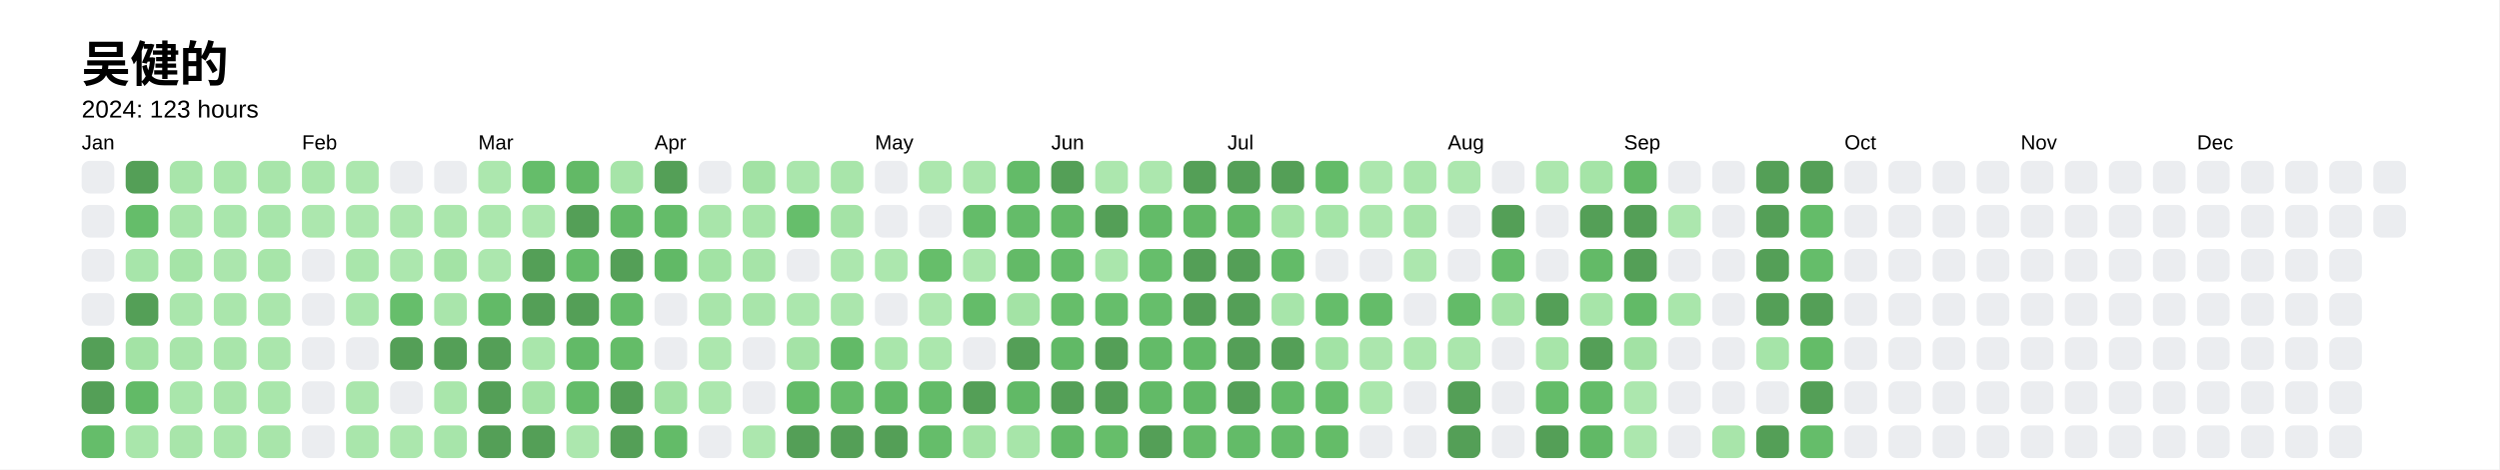
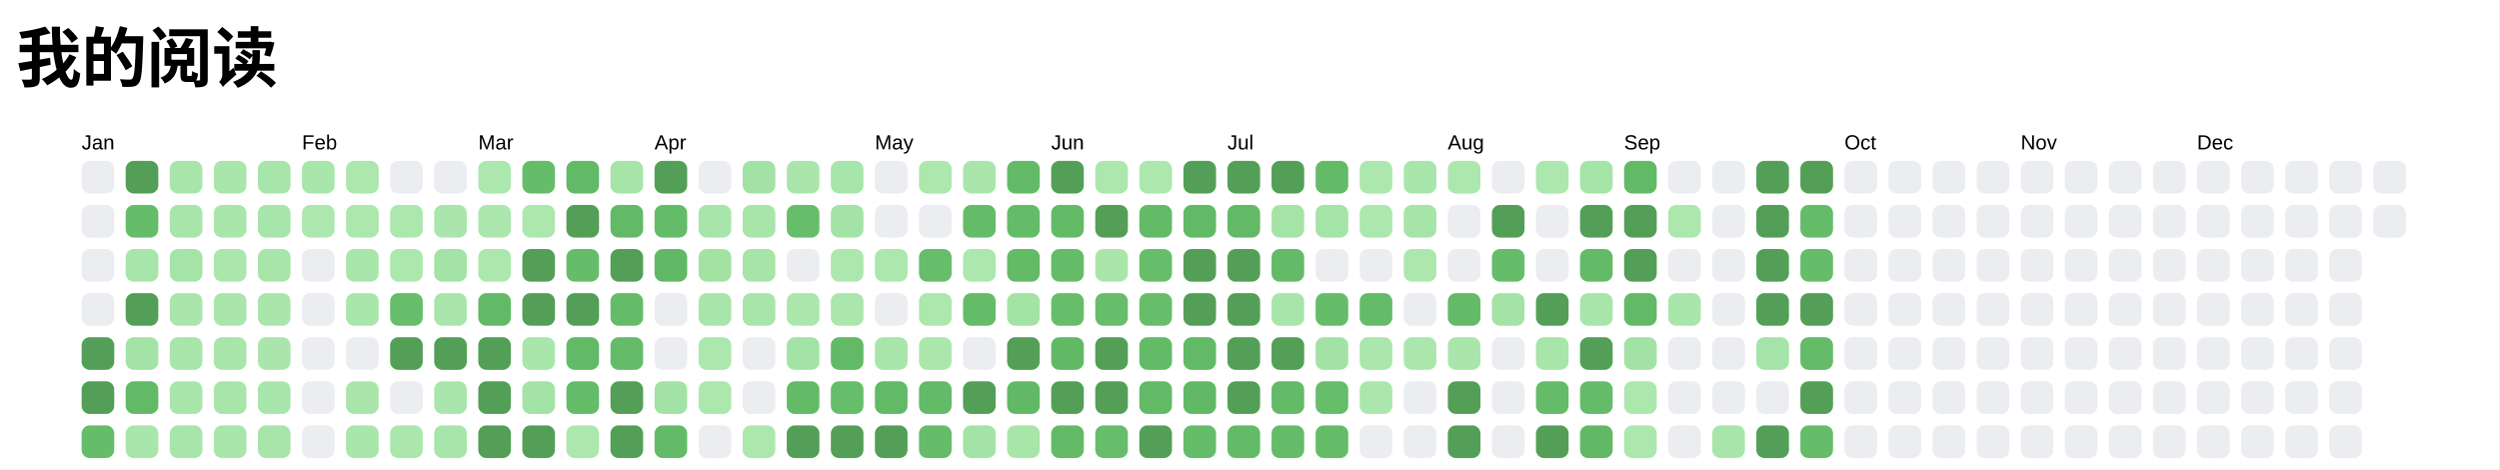
<svg xmlns="http://www.w3.org/2000/svg" baseProfile="full" height="57.5mm" version="1.1" viewBox="0,0,306.2,57.5" width="306.2mm">
  <defs />
  <rect fill="#FFFFFF" height="57.5" width="306.2" x="0" y="0" />
-   <text fill="#000000" style="font-size:6px; font-family:Arial; font-weight:bold;" x="10" y="10">吴健的</text>
-   <text fill="#000000" style="font-size:3px; font-family:Arial;" x="10" y="14.4">2024: 123 hours</text>
+   <text fill="#000000" style="font-size:8px; font-family:Arial; font-weight:bold;" x="2" y="10">我的阅读</text>
  <text fill="#000000" style="font-size:2.5px; font-family:Arial" x="10" y="18.3">Jan</text>
  <rect fill="#EBEDF0" height="4" rx="1" ry="1" width="4" x="10" y="19.7" />
  <rect fill="#EBEDF0" height="4" rx="1" ry="1" width="4" x="10" y="25.1" />
  <rect fill="#EBEDF0" height="4" rx="1" ry="1" width="4" x="10" y="30.5" />
  <rect fill="#EBEDF0" height="4" rx="1" ry="1" width="4" x="10" y="35.9" />
  <rect fill="#549F57" height="4" rx="1" ry="1" width="4" x="10" y="41.3" />
  <rect fill="#549F57" height="4" rx="1" ry="1" width="4" x="10" y="46.7" />
  <rect fill="#65bd6a" height="4" rx="1" ry="1" width="4" x="10" y="52.1" />
  <rect fill="#549F57" height="4" rx="1" ry="1" width="4" x="15.4" y="19.7" />
  <rect fill="#65bd6a" height="4" rx="1" ry="1" width="4" x="15.4" y="25.1" />
  <rect fill="#a7e5aa" height="4" rx="1" ry="1" width="4" x="15.4" y="30.5" />
  <rect fill="#549F57" height="4" rx="1" ry="1" width="4" x="15.4" y="35.9" />
  <rect fill="#a3e3a5" height="4" rx="1" ry="1" width="4" x="15.4" y="41.3" />
  <rect fill="#62ba67" height="4" rx="1" ry="1" width="4" x="15.4" y="46.7" />
  <rect fill="#a9e6ab" height="4" rx="1" ry="1" width="4" x="15.4" y="52.1" />
  <rect fill="#a8e5aa" height="4" rx="1" ry="1" width="4" x="20.8" y="19.7" />
  <rect fill="#a8e5aa" height="4" rx="1" ry="1" width="4" x="20.8" y="25.1" />
  <rect fill="#a5e4a7" height="4" rx="1" ry="1" width="4" x="20.8" y="30.5" />
  <rect fill="#aae6ac" height="4" rx="1" ry="1" width="4" x="20.8" y="35.9" />
  <rect fill="#a8e5aa" height="4" rx="1" ry="1" width="4" x="20.8" y="41.3" />
  <rect fill="#a9e6ab" height="4" rx="1" ry="1" width="4" x="20.8" y="46.7" />
  <rect fill="#a8e5aa" height="4" rx="1" ry="1" width="4" x="20.8" y="52.1" />
  <rect fill="#a9e6ab" height="4" rx="1" ry="1" width="4" x="26.2" y="19.7" />
  <rect fill="#a9e6ac" height="4" rx="1" ry="1" width="4" x="26.2" y="25.1" />
  <rect fill="#abe6ad" height="4" rx="1" ry="1" width="4" x="26.2" y="30.5" />
  <rect fill="#aae6ac" height="4" rx="1" ry="1" width="4" x="26.2" y="35.9" />
  <rect fill="#a8e5aa" height="4" rx="1" ry="1" width="4" x="26.2" y="41.3" />
  <rect fill="#a8e5aa" height="4" rx="1" ry="1" width="4" x="26.2" y="46.7" />
  <rect fill="#a9e6ab" height="4" rx="1" ry="1" width="4" x="26.2" y="52.1" />
  <rect fill="#a8e5aa" height="4" rx="1" ry="1" width="4" x="31.6" y="19.7" />
  <rect fill="#a7e5aa" height="4" rx="1" ry="1" width="4" x="31.6" y="25.1" />
  <rect fill="#a7e5a9" height="4" rx="1" ry="1" width="4" x="31.6" y="30.5" />
  <rect fill="#aae6ac" height="4" rx="1" ry="1" width="4" x="31.6" y="35.9" />
  <rect fill="#aae6ac" height="4" rx="1" ry="1" width="4" x="31.6" y="41.3" />
  <rect fill="#a9e6ab" height="4" rx="1" ry="1" width="4" x="31.6" y="46.7" />
  <rect fill="#a8e5aa" height="4" rx="1" ry="1" width="4" x="31.6" y="52.1" />
  <text fill="#000000" style="font-size:2.5px; font-family:Arial" x="37.0" y="18.3">Feb</text>
  <rect fill="#a9e6ab" height="4" rx="1" ry="1" width="4" x="37.0" y="19.7" />
  <rect fill="#ace7ae" height="4" rx="1" ry="1" width="4" x="37.0" y="25.1" />
  <rect fill="#EBEDF0" height="4" rx="1" ry="1" width="4" x="37.0" y="30.5" />
  <rect fill="#EBEDF0" height="4" rx="1" ry="1" width="4" x="37.0" y="35.9" />
  <rect fill="#EBEDF0" height="4" rx="1" ry="1" width="4" x="37.0" y="41.3" />
  <rect fill="#EBEDF0" height="4" rx="1" ry="1" width="4" x="37.0" y="46.7" />
  <rect fill="#EBEDF0" height="4" rx="1" ry="1" width="4" x="37.0" y="52.1" />
  <rect fill="#ace7ae" height="4" rx="1" ry="1" width="4" x="42.4" y="19.7" />
  <rect fill="#ace7ae" height="4" rx="1" ry="1" width="4" x="42.4" y="25.1" />
  <rect fill="#a9e6ab" height="4" rx="1" ry="1" width="4" x="42.4" y="30.5" />
  <rect fill="#a9e6ac" height="4" rx="1" ry="1" width="4" x="42.4" y="35.9" />
  <rect fill="#EBEDF0" height="4" rx="1" ry="1" width="4" x="42.4" y="41.3" />
  <rect fill="#aae6ac" height="4" rx="1" ry="1" width="4" x="42.4" y="46.7" />
  <rect fill="#a9e6ab" height="4" rx="1" ry="1" width="4" x="42.4" y="52.1" />
  <rect fill="#EBEDF0" height="4" rx="1" ry="1" width="4" x="47.8" y="19.7" />
  <rect fill="#ace7ae" height="4" rx="1" ry="1" width="4" x="47.8" y="25.1" />
  <rect fill="#ace7ae" height="4" rx="1" ry="1" width="4" x="47.8" y="30.5" />
  <rect fill="#66be6b" height="4" rx="1" ry="1" width="4" x="47.8" y="35.9" />
  <rect fill="#549F57" height="4" rx="1" ry="1" width="4" x="47.8" y="41.3" />
  <rect fill="#EBEDF0" height="4" rx="1" ry="1" width="4" x="47.8" y="46.7" />
  <rect fill="#abe7ad" height="4" rx="1" ry="1" width="4" x="47.8" y="52.1" />
  <rect fill="#EBEDF0" height="4" rx="1" ry="1" width="4" x="53.2" y="19.7" />
  <rect fill="#aae6ac" height="4" rx="1" ry="1" width="4" x="53.2" y="25.1" />
  <rect fill="#a3e3a5" height="4" rx="1" ry="1" width="4" x="53.2" y="30.5" />
  <rect fill="#a9e5ab" height="4" rx="1" ry="1" width="4" x="53.2" y="35.9" />
  <rect fill="#549F57" height="4" rx="1" ry="1" width="4" x="53.2" y="41.3" />
  <rect fill="#a9e6ab" height="4" rx="1" ry="1" width="4" x="53.2" y="46.7" />
  <rect fill="#a7e5aa" height="4" rx="1" ry="1" width="4" x="53.2" y="52.1" />
  <text fill="#000000" style="font-size:2.5px; font-family:Arial" x="58.6" y="18.3">Mar</text>
  <rect fill="#ace7ae" height="4" rx="1" ry="1" width="4" x="58.6" y="19.7" />
  <rect fill="#abe7ad" height="4" rx="1" ry="1" width="4" x="58.6" y="25.1" />
  <rect fill="#ace7ae" height="4" rx="1" ry="1" width="4" x="58.6" y="30.5" />
  <rect fill="#62ba67" height="4" rx="1" ry="1" width="4" x="58.6" y="35.9" />
  <rect fill="#549F57" height="4" rx="1" ry="1" width="4" x="58.6" y="41.3" />
  <rect fill="#549F57" height="4" rx="1" ry="1" width="4" x="58.6" y="46.7" />
  <rect fill="#549F57" height="4" rx="1" ry="1" width="4" x="58.6" y="52.1" />
  <rect fill="#65bd6a" height="4" rx="1" ry="1" width="4" x="64" y="19.7" />
  <rect fill="#ace7ae" height="4" rx="1" ry="1" width="4" x="64" y="25.1" />
  <rect fill="#549F57" height="4" rx="1" ry="1" width="4" x="64" y="30.5" />
  <rect fill="#549F57" height="4" rx="1" ry="1" width="4" x="64" y="35.9" />
  <rect fill="#a9e6ab" height="4" rx="1" ry="1" width="4" x="64" y="41.3" />
  <rect fill="#a3e3a5" height="4" rx="1" ry="1" width="4" x="64" y="46.7" />
  <rect fill="#549F57" height="4" rx="1" ry="1" width="4" x="64" y="52.1" />
  <rect fill="#62b966" height="4" rx="1" ry="1" width="4" x="69.4" y="19.7" />
  <rect fill="#549F57" height="4" rx="1" ry="1" width="4" x="69.4" y="25.1" />
  <rect fill="#65bd6a" height="4" rx="1" ry="1" width="4" x="69.4" y="30.5" />
  <rect fill="#549F57" height="4" rx="1" ry="1" width="4" x="69.4" y="35.9" />
  <rect fill="#62ba67" height="4" rx="1" ry="1" width="4" x="69.4" y="41.3" />
  <rect fill="#64bc69" height="4" rx="1" ry="1" width="4" x="69.4" y="46.7" />
  <rect fill="#ace7ae" height="4" rx="1" ry="1" width="4" x="69.4" y="52.1" />
  <rect fill="#a6e4a8" height="4" rx="1" ry="1" width="4" x="74.8" y="19.7" />
  <rect fill="#62ba67" height="4" rx="1" ry="1" width="4" x="74.8" y="25.1" />
  <rect fill="#549F57" height="4" rx="1" ry="1" width="4" x="74.8" y="30.5" />
  <rect fill="#64bc69" height="4" rx="1" ry="1" width="4" x="74.8" y="35.9" />
  <rect fill="#64bc68" height="4" rx="1" ry="1" width="4" x="74.8" y="41.3" />
  <rect fill="#549F57" height="4" rx="1" ry="1" width="4" x="74.8" y="46.7" />
  <rect fill="#549F57" height="4" rx="1" ry="1" width="4" x="74.8" y="52.1" />
  <text fill="#000000" style="font-size:2.5px; font-family:Arial" x="80.2" y="18.3">Apr</text>
  <rect fill="#549F57" height="4" rx="1" ry="1" width="4" x="80.2" y="19.7" />
  <rect fill="#64bc69" height="4" rx="1" ry="1" width="4" x="80.2" y="25.1" />
  <rect fill="#61b966" height="4" rx="1" ry="1" width="4" x="80.2" y="30.5" />
  <rect fill="#EBEDF0" height="4" rx="1" ry="1" width="4" x="80.2" y="35.9" />
  <rect fill="#EBEDF0" height="4" rx="1" ry="1" width="4" x="80.2" y="41.3" />
  <rect fill="#a2e2a4" height="4" rx="1" ry="1" width="4" x="80.2" y="46.7" />
  <rect fill="#63bb68" height="4" rx="1" ry="1" width="4" x="80.2" y="52.1" />
  <rect fill="#EBEDF0" height="4" rx="1" ry="1" width="4" x="85.6" y="19.7" />
  <rect fill="#a8e5aa" height="4" rx="1" ry="1" width="4" x="85.6" y="25.1" />
  <rect fill="#a2e3a4" height="4" rx="1" ry="1" width="4" x="85.6" y="30.5" />
  <rect fill="#a8e5aa" height="4" rx="1" ry="1" width="4" x="85.6" y="35.9" />
  <rect fill="#ace7ae" height="4" rx="1" ry="1" width="4" x="85.6" y="41.3" />
  <rect fill="#ace7ae" height="4" rx="1" ry="1" width="4" x="85.6" y="46.7" />
  <rect fill="#EBEDF0" height="4" rx="1" ry="1" width="4" x="85.6" y="52.1" />
  <rect fill="#a2e2a4" height="4" rx="1" ry="1" width="4" x="91" y="19.7" />
  <rect fill="#a7e5a9" height="4" rx="1" ry="1" width="4" x="91" y="25.1" />
  <rect fill="#a6e4a8" height="4" rx="1" ry="1" width="4" x="91" y="30.5" />
  <rect fill="#a8e5aa" height="4" rx="1" ry="1" width="4" x="91" y="35.9" />
  <rect fill="#EBEDF0" height="4" rx="1" ry="1" width="4" x="91" y="41.3" />
  <rect fill="#EBEDF0" height="4" rx="1" ry="1" width="4" x="91" y="46.7" />
  <rect fill="#ace7ae" height="4" rx="1" ry="1" width="4" x="91" y="52.1" />
  <rect fill="#aae6ac" height="4" rx="1" ry="1" width="4" x="96.4" y="19.7" />
  <rect fill="#66be6b" height="4" rx="1" ry="1" width="4" x="96.4" y="25.1" />
  <rect fill="#EBEDF0" height="4" rx="1" ry="1" width="4" x="96.4" y="30.5" />
  <rect fill="#abe7ad" height="4" rx="1" ry="1" width="4" x="96.4" y="35.9" />
  <rect fill="#a4e3a6" height="4" rx="1" ry="1" width="4" x="96.4" y="41.3" />
  <rect fill="#63bb67" height="4" rx="1" ry="1" width="4" x="96.4" y="46.7" />
  <rect fill="#549F57" height="4" rx="1" ry="1" width="4" x="96.4" y="52.1" />
  <rect fill="#a8e5aa" height="4" rx="1" ry="1" width="4" x="101.8" y="19.7" />
  <rect fill="#a4e3a6" height="4" rx="1" ry="1" width="4" x="101.8" y="25.1" />
  <rect fill="#ace7ae" height="4" rx="1" ry="1" width="4" x="101.8" y="30.5" />
  <rect fill="#abe6ad" height="4" rx="1" ry="1" width="4" x="101.8" y="35.9" />
  <rect fill="#62ba67" height="4" rx="1" ry="1" width="4" x="101.8" y="41.3" />
  <rect fill="#66bd6a" height="4" rx="1" ry="1" width="4" x="101.8" y="46.7" />
  <rect fill="#549F57" height="4" rx="1" ry="1" width="4" x="101.8" y="52.1" />
  <text fill="#000000" style="font-size:2.5px; font-family:Arial" x="107.2" y="18.3">May</text>
  <rect fill="#EBEDF0" height="4" rx="1" ry="1" width="4" x="107.2" y="19.7" />
  <rect fill="#EBEDF0" height="4" rx="1" ry="1" width="4" x="107.2" y="25.1" />
  <rect fill="#ace7ae" height="4" rx="1" ry="1" width="4" x="107.2" y="30.5" />
  <rect fill="#EBEDF0" height="4" rx="1" ry="1" width="4" x="107.2" y="35.9" />
  <rect fill="#a9e6ab" height="4" rx="1" ry="1" width="4" x="107.2" y="41.3" />
  <rect fill="#62ba67" height="4" rx="1" ry="1" width="4" x="107.2" y="46.7" />
  <rect fill="#549F57" height="4" rx="1" ry="1" width="4" x="107.2" y="52.1" />
  <rect fill="#ace7ae" height="4" rx="1" ry="1" width="4" x="112.6" y="19.7" />
  <rect fill="#EBEDF0" height="4" rx="1" ry="1" width="4" x="112.6" y="25.1" />
  <rect fill="#66be6a" height="4" rx="1" ry="1" width="4" x="112.6" y="30.5" />
  <rect fill="#ace7ae" height="4" rx="1" ry="1" width="4" x="112.6" y="35.9" />
  <rect fill="#abe7ad" height="4" rx="1" ry="1" width="4" x="112.6" y="41.3" />
  <rect fill="#63bb68" height="4" rx="1" ry="1" width="4" x="112.6" y="46.7" />
  <rect fill="#65bd6a" height="4" rx="1" ry="1" width="4" x="112.6" y="52.1" />
  <rect fill="#aae6ac" height="4" rx="1" ry="1" width="4" x="118" y="19.7" />
  <rect fill="#64bc69" height="4" rx="1" ry="1" width="4" x="118" y="25.1" />
  <rect fill="#ace7ae" height="4" rx="1" ry="1" width="4" x="118" y="30.5" />
  <rect fill="#64bc69" height="4" rx="1" ry="1" width="4" x="118" y="35.9" />
  <rect fill="#EBEDF0" height="4" rx="1" ry="1" width="4" x="118" y="41.3" />
  <rect fill="#549F57" height="4" rx="1" ry="1" width="4" x="118" y="46.7" />
  <rect fill="#a3e3a5" height="4" rx="1" ry="1" width="4" x="118" y="52.1" />
  <rect fill="#63bb68" height="4" rx="1" ry="1" width="4" x="123.4" y="19.7" />
  <rect fill="#64bc69" height="4" rx="1" ry="1" width="4" x="123.4" y="25.1" />
  <rect fill="#63ba67" height="4" rx="1" ry="1" width="4" x="123.4" y="30.5" />
  <rect fill="#a3e3a5" height="4" rx="1" ry="1" width="4" x="123.4" y="35.9" />
  <rect fill="#549F57" height="4" rx="1" ry="1" width="4" x="123.4" y="41.3" />
  <rect fill="#61b966" height="4" rx="1" ry="1" width="4" x="123.4" y="46.7" />
  <rect fill="#a7e5a9" height="4" rx="1" ry="1" width="4" x="123.4" y="52.1" />
  <text fill="#000000" style="font-size:2.5px; font-family:Arial" x="128.8" y="18.3">Jun</text>
  <rect fill="#549F57" height="4" rx="1" ry="1" width="4" x="128.8" y="19.7" />
  <rect fill="#63ba67" height="4" rx="1" ry="1" width="4" x="128.8" y="25.1" />
  <rect fill="#64bc69" height="4" rx="1" ry="1" width="4" x="128.8" y="30.5" />
  <rect fill="#66be6a" height="4" rx="1" ry="1" width="4" x="128.8" y="35.9" />
  <rect fill="#61b966" height="4" rx="1" ry="1" width="4" x="128.8" y="41.3" />
  <rect fill="#549F57" height="4" rx="1" ry="1" width="4" x="128.8" y="46.7" />
  <rect fill="#62ba67" height="4" rx="1" ry="1" width="4" x="128.8" y="52.1" />
  <rect fill="#ace7ae" height="4" rx="1" ry="1" width="4" x="134.2" y="19.7" />
  <rect fill="#549F57" height="4" rx="1" ry="1" width="4" x="134.2" y="25.1" />
  <rect fill="#aae6ac" height="4" rx="1" ry="1" width="4" x="134.2" y="30.5" />
  <rect fill="#66be6b" height="4" rx="1" ry="1" width="4" x="134.2" y="35.9" />
  <rect fill="#549F57" height="4" rx="1" ry="1" width="4" x="134.2" y="41.3" />
  <rect fill="#549F57" height="4" rx="1" ry="1" width="4" x="134.2" y="46.7" />
  <rect fill="#66be6a" height="4" rx="1" ry="1" width="4" x="134.2" y="52.1" />
  <rect fill="#ace7ae" height="4" rx="1" ry="1" width="4" x="139.6" y="19.7" />
  <rect fill="#63bb68" height="4" rx="1" ry="1" width="4" x="139.6" y="25.1" />
  <rect fill="#66be6b" height="4" rx="1" ry="1" width="4" x="139.6" y="30.5" />
  <rect fill="#66be6b" height="4" rx="1" ry="1" width="4" x="139.6" y="35.9" />
  <rect fill="#63bb68" height="4" rx="1" ry="1" width="4" x="139.6" y="41.3" />
  <rect fill="#62ba67" height="4" rx="1" ry="1" width="4" x="139.6" y="46.7" />
  <rect fill="#549F57" height="4" rx="1" ry="1" width="4" x="139.6" y="52.1" />
  <rect fill="#549F57" height="4" rx="1" ry="1" width="4" x="145" y="19.7" />
  <rect fill="#62b966" height="4" rx="1" ry="1" width="4" x="145" y="25.1" />
  <rect fill="#549F57" height="4" rx="1" ry="1" width="4" x="145" y="30.5" />
  <rect fill="#549F57" height="4" rx="1" ry="1" width="4" x="145" y="35.9" />
  <rect fill="#62ba67" height="4" rx="1" ry="1" width="4" x="145" y="41.3" />
  <rect fill="#61b966" height="4" rx="1" ry="1" width="4" x="145" y="46.7" />
  <rect fill="#65bc69" height="4" rx="1" ry="1" width="4" x="145" y="52.1" />
  <text fill="#000000" style="font-size:2.5px; font-family:Arial" x="150.4" y="18.3">Jul</text>
  <rect fill="#549F57" height="4" rx="1" ry="1" width="4" x="150.4" y="19.7" />
  <rect fill="#62b966" height="4" rx="1" ry="1" width="4" x="150.4" y="25.1" />
  <rect fill="#549F57" height="4" rx="1" ry="1" width="4" x="150.4" y="30.5" />
  <rect fill="#549F57" height="4" rx="1" ry="1" width="4" x="150.4" y="35.9" />
  <rect fill="#549F57" height="4" rx="1" ry="1" width="4" x="150.4" y="41.3" />
  <rect fill="#549F57" height="4" rx="1" ry="1" width="4" x="150.4" y="46.7" />
  <rect fill="#63bb68" height="4" rx="1" ry="1" width="4" x="150.4" y="52.1" />
  <rect fill="#549F57" height="4" rx="1" ry="1" width="4" x="155.8" y="19.7" />
  <rect fill="#a5e4a7" height="4" rx="1" ry="1" width="4" x="155.8" y="25.1" />
  <rect fill="#63bb68" height="4" rx="1" ry="1" width="4" x="155.8" y="30.5" />
  <rect fill="#a7e5aa" height="4" rx="1" ry="1" width="4" x="155.8" y="35.9" />
  <rect fill="#549F57" height="4" rx="1" ry="1" width="4" x="155.8" y="41.3" />
  <rect fill="#63bb68" height="4" rx="1" ry="1" width="4" x="155.8" y="46.7" />
  <rect fill="#64bc69" height="4" rx="1" ry="1" width="4" x="155.8" y="52.1" />
  <rect fill="#63bb68" height="4" rx="1" ry="1" width="4" x="161.2" y="19.7" />
  <rect fill="#a4e4a7" height="4" rx="1" ry="1" width="4" x="161.2" y="25.1" />
  <rect fill="#EBEDF0" height="4" rx="1" ry="1" width="4" x="161.2" y="30.5" />
  <rect fill="#65bd6a" height="4" rx="1" ry="1" width="4" x="161.2" y="35.9" />
  <rect fill="#a2e3a5" height="4" rx="1" ry="1" width="4" x="161.2" y="41.3" />
  <rect fill="#66be6b" height="4" rx="1" ry="1" width="4" x="161.2" y="46.7" />
  <rect fill="#64bc68" height="4" rx="1" ry="1" width="4" x="161.2" y="52.1" />
  <rect fill="#ace7ae" height="4" rx="1" ry="1" width="4" x="166.6" y="19.7" />
  <rect fill="#ace7ae" height="4" rx="1" ry="1" width="4" x="166.6" y="25.1" />
  <rect fill="#EBEDF0" height="4" rx="1" ry="1" width="4" x="166.6" y="30.5" />
  <rect fill="#64bc69" height="4" rx="1" ry="1" width="4" x="166.6" y="35.9" />
  <rect fill="#abe6ad" height="4" rx="1" ry="1" width="4" x="166.6" y="41.3" />
  <rect fill="#abe7ad" height="4" rx="1" ry="1" width="4" x="166.6" y="46.7" />
  <rect fill="#EBEDF0" height="4" rx="1" ry="1" width="4" x="166.6" y="52.1" />
  <rect fill="#a9e6ab" height="4" rx="1" ry="1" width="4" x="172" y="19.7" />
  <rect fill="#a6e4a8" height="4" rx="1" ry="1" width="4" x="172" y="25.1" />
  <rect fill="#ace7ae" height="4" rx="1" ry="1" width="4" x="172" y="30.5" />
  <rect fill="#EBEDF0" height="4" rx="1" ry="1" width="4" x="172" y="35.9" />
  <rect fill="#abe7ad" height="4" rx="1" ry="1" width="4" x="172" y="41.3" />
  <rect fill="#EBEDF0" height="4" rx="1" ry="1" width="4" x="172" y="46.7" />
  <rect fill="#EBEDF0" height="4" rx="1" ry="1" width="4" x="172" y="52.1" />
  <text fill="#000000" style="font-size:2.5px; font-family:Arial" x="177.4" y="18.3">Aug</text>
  <rect fill="#ace7ae" height="4" rx="1" ry="1" width="4" x="177.4" y="19.7" />
  <rect fill="#EBEDF0" height="4" rx="1" ry="1" width="4" x="177.4" y="25.1" />
  <rect fill="#EBEDF0" height="4" rx="1" ry="1" width="4" x="177.4" y="30.5" />
  <rect fill="#63bb68" height="4" rx="1" ry="1" width="4" x="177.4" y="35.9" />
  <rect fill="#aae6ac" height="4" rx="1" ry="1" width="4" x="177.4" y="41.3" />
  <rect fill="#549F57" height="4" rx="1" ry="1" width="4" x="177.4" y="46.7" />
  <rect fill="#549F57" height="4" rx="1" ry="1" width="4" x="177.4" y="52.1" />
  <rect fill="#EBEDF0" height="4" rx="1" ry="1" width="4" x="182.8" y="19.7" />
  <rect fill="#549F57" height="4" rx="1" ry="1" width="4" x="182.8" y="25.1" />
  <rect fill="#65bd6a" height="4" rx="1" ry="1" width="4" x="182.8" y="30.5" />
  <rect fill="#a4e3a6" height="4" rx="1" ry="1" width="4" x="182.8" y="35.9" />
  <rect fill="#EBEDF0" height="4" rx="1" ry="1" width="4" x="182.8" y="41.3" />
  <rect fill="#EBEDF0" height="4" rx="1" ry="1" width="4" x="182.8" y="46.7" />
  <rect fill="#EBEDF0" height="4" rx="1" ry="1" width="4" x="182.8" y="52.1" />
  <rect fill="#ace7ae" height="4" rx="1" ry="1" width="4" x="188.2" y="19.7" />
  <rect fill="#EBEDF0" height="4" rx="1" ry="1" width="4" x="188.2" y="25.1" />
  <rect fill="#EBEDF0" height="4" rx="1" ry="1" width="4" x="188.2" y="30.5" />
  <rect fill="#549F57" height="4" rx="1" ry="1" width="4" x="188.2" y="35.9" />
  <rect fill="#a7e5a9" height="4" rx="1" ry="1" width="4" x="188.2" y="41.3" />
  <rect fill="#64bc69" height="4" rx="1" ry="1" width="4" x="188.2" y="46.7" />
  <rect fill="#549F57" height="4" rx="1" ry="1" width="4" x="188.2" y="52.1" />
  <rect fill="#a5e4a7" height="4" rx="1" ry="1" width="4" x="193.6" y="19.7" />
  <rect fill="#549F57" height="4" rx="1" ry="1" width="4" x="193.6" y="25.1" />
  <rect fill="#63ba67" height="4" rx="1" ry="1" width="4" x="193.6" y="30.5" />
  <rect fill="#a7e5a9" height="4" rx="1" ry="1" width="4" x="193.6" y="35.9" />
  <rect fill="#549F57" height="4" rx="1" ry="1" width="4" x="193.6" y="41.3" />
  <rect fill="#64bc69" height="4" rx="1" ry="1" width="4" x="193.6" y="46.7" />
  <rect fill="#61b966" height="4" rx="1" ry="1" width="4" x="193.6" y="52.1" />
  <text fill="#000000" style="font-size:2.5px; font-family:Arial" x="199" y="18.3">Sep</text>
  <rect fill="#62b966" height="4" rx="1" ry="1" width="4" x="199" y="19.7" />
  <rect fill="#549F57" height="4" rx="1" ry="1" width="4" x="199" y="25.1" />
  <rect fill="#549F57" height="4" rx="1" ry="1" width="4" x="199" y="30.5" />
  <rect fill="#62ba67" height="4" rx="1" ry="1" width="4" x="199" y="35.9" />
  <rect fill="#a2e2a4" height="4" rx="1" ry="1" width="4" x="199" y="41.3" />
  <rect fill="#ace7ae" height="4" rx="1" ry="1" width="4" x="199" y="46.7" />
  <rect fill="#ace7ae" height="4" rx="1" ry="1" width="4" x="199" y="52.1" />
  <rect fill="#EBEDF0" height="4" rx="1" ry="1" width="4" x="204.4" y="19.7" />
  <rect fill="#ace7ae" height="4" rx="1" ry="1" width="4" x="204.4" y="25.1" />
  <rect fill="#EBEDF0" height="4" rx="1" ry="1" width="4" x="204.4" y="30.5" />
  <rect fill="#a9e6ab" height="4" rx="1" ry="1" width="4" x="204.4" y="35.9" />
  <rect fill="#EBEDF0" height="4" rx="1" ry="1" width="4" x="204.4" y="41.3" />
  <rect fill="#EBEDF0" height="4" rx="1" ry="1" width="4" x="204.4" y="46.7" />
  <rect fill="#EBEDF0" height="4" rx="1" ry="1" width="4" x="204.4" y="52.1" />
  <rect fill="#EBEDF0" height="4" rx="1" ry="1" width="4" x="209.8" y="19.7" />
  <rect fill="#EBEDF0" height="4" rx="1" ry="1" width="4" x="209.8" y="25.1" />
  <rect fill="#EBEDF0" height="4" rx="1" ry="1" width="4" x="209.8" y="30.5" />
  <rect fill="#EBEDF0" height="4" rx="1" ry="1" width="4" x="209.8" y="35.9" />
  <rect fill="#EBEDF0" height="4" rx="1" ry="1" width="4" x="209.8" y="41.3" />
  <rect fill="#EBEDF0" height="4" rx="1" ry="1" width="4" x="209.8" y="46.7" />
  <rect fill="#a8e5aa" height="4" rx="1" ry="1" width="4" x="209.8" y="52.1" />
  <rect fill="#549F57" height="4" rx="1" ry="1" width="4" x="215.2" y="19.7" />
  <rect fill="#549F57" height="4" rx="1" ry="1" width="4" x="215.2" y="25.1" />
  <rect fill="#549F57" height="4" rx="1" ry="1" width="4" x="215.2" y="30.5" />
  <rect fill="#549F57" height="4" rx="1" ry="1" width="4" x="215.2" y="35.9" />
  <rect fill="#a5e4a8" height="4" rx="1" ry="1" width="4" x="215.2" y="41.3" />
  <rect fill="#EBEDF0" height="4" rx="1" ry="1" width="4" x="215.2" y="46.7" />
  <rect fill="#549F57" height="4" rx="1" ry="1" width="4" x="215.2" y="52.1" />
  <rect fill="#549F57" height="4" rx="1" ry="1" width="4" x="220.6" y="19.7" />
  <rect fill="#64bc69" height="4" rx="1" ry="1" width="4" x="220.6" y="25.1" />
  <rect fill="#65bd6a" height="4" rx="1" ry="1" width="4" x="220.6" y="30.5" />
  <rect fill="#549F57" height="4" rx="1" ry="1" width="4" x="220.6" y="35.9" />
  <rect fill="#64bc68" height="4" rx="1" ry="1" width="4" x="220.6" y="41.3" />
  <rect fill="#549F57" height="4" rx="1" ry="1" width="4" x="220.6" y="46.7" />
  <rect fill="#65bd6a" height="4" rx="1" ry="1" width="4" x="220.6" y="52.1" />
  <text fill="#000000" style="font-size:2.5px; font-family:Arial" x="226" y="18.3">Oct</text>
  <rect fill="#EBEDF0" height="4" rx="1" ry="1" width="4" x="226" y="19.7" />
  <rect fill="#EBEDF0" height="4" rx="1" ry="1" width="4" x="226" y="25.1" />
  <rect fill="#EBEDF0" height="4" rx="1" ry="1" width="4" x="226" y="30.5" />
  <rect fill="#EBEDF0" height="4" rx="1" ry="1" width="4" x="226" y="35.9" />
  <rect fill="#EBEDF0" height="4" rx="1" ry="1" width="4" x="226" y="41.3" />
  <rect fill="#EBEDF0" height="4" rx="1" ry="1" width="4" x="226" y="46.7" />
  <rect fill="#EBEDF0" height="4" rx="1" ry="1" width="4" x="226" y="52.1" />
  <rect fill="#EBEDF0" height="4" rx="1" ry="1" width="4" x="231.4" y="19.7" />
  <rect fill="#EBEDF0" height="4" rx="1" ry="1" width="4" x="231.4" y="25.1" />
  <rect fill="#EBEDF0" height="4" rx="1" ry="1" width="4" x="231.4" y="30.5" />
  <rect fill="#EBEDF0" height="4" rx="1" ry="1" width="4" x="231.4" y="35.9" />
  <rect fill="#EBEDF0" height="4" rx="1" ry="1" width="4" x="231.4" y="41.3" />
  <rect fill="#EBEDF0" height="4" rx="1" ry="1" width="4" x="231.4" y="46.7" />
  <rect fill="#EBEDF0" height="4" rx="1" ry="1" width="4" x="231.4" y="52.1" />
  <rect fill="#EBEDF0" height="4" rx="1" ry="1" width="4" x="236.8" y="19.7" />
  <rect fill="#EBEDF0" height="4" rx="1" ry="1" width="4" x="236.8" y="25.1" />
  <rect fill="#EBEDF0" height="4" rx="1" ry="1" width="4" x="236.8" y="30.5" />
  <rect fill="#EBEDF0" height="4" rx="1" ry="1" width="4" x="236.8" y="35.9" />
  <rect fill="#EBEDF0" height="4" rx="1" ry="1" width="4" x="236.8" y="41.3" />
  <rect fill="#EBEDF0" height="4" rx="1" ry="1" width="4" x="236.8" y="46.7" />
  <rect fill="#EBEDF0" height="4" rx="1" ry="1" width="4" x="236.8" y="52.1" />
  <rect fill="#EBEDF0" height="4" rx="1" ry="1" width="4" x="242.2" y="19.7" />
  <rect fill="#EBEDF0" height="4" rx="1" ry="1" width="4" x="242.2" y="25.1" />
  <rect fill="#EBEDF0" height="4" rx="1" ry="1" width="4" x="242.2" y="30.5" />
  <rect fill="#EBEDF0" height="4" rx="1" ry="1" width="4" x="242.2" y="35.9" />
  <rect fill="#EBEDF0" height="4" rx="1" ry="1" width="4" x="242.2" y="41.3" />
  <rect fill="#EBEDF0" height="4" rx="1" ry="1" width="4" x="242.2" y="46.7" />
  <rect fill="#EBEDF0" height="4" rx="1" ry="1" width="4" x="242.2" y="52.1" />
  <text fill="#000000" style="font-size:2.5px; font-family:Arial" x="247.6" y="18.3">Nov</text>
  <rect fill="#EBEDF0" height="4" rx="1" ry="1" width="4" x="247.6" y="19.7" />
  <rect fill="#EBEDF0" height="4" rx="1" ry="1" width="4" x="247.6" y="25.1" />
  <rect fill="#EBEDF0" height="4" rx="1" ry="1" width="4" x="247.6" y="30.5" />
  <rect fill="#EBEDF0" height="4" rx="1" ry="1" width="4" x="247.6" y="35.9" />
  <rect fill="#EBEDF0" height="4" rx="1" ry="1" width="4" x="247.6" y="41.3" />
  <rect fill="#EBEDF0" height="4" rx="1" ry="1" width="4" x="247.6" y="46.7" />
  <rect fill="#EBEDF0" height="4" rx="1" ry="1" width="4" x="247.6" y="52.1" />
  <rect fill="#EBEDF0" height="4" rx="1" ry="1" width="4" x="253" y="19.7" />
  <rect fill="#EBEDF0" height="4" rx="1" ry="1" width="4" x="253" y="25.1" />
  <rect fill="#EBEDF0" height="4" rx="1" ry="1" width="4" x="253" y="30.5" />
  <rect fill="#EBEDF0" height="4" rx="1" ry="1" width="4" x="253" y="35.9" />
  <rect fill="#EBEDF0" height="4" rx="1" ry="1" width="4" x="253" y="41.3" />
  <rect fill="#EBEDF0" height="4" rx="1" ry="1" width="4" x="253" y="46.7" />
  <rect fill="#EBEDF0" height="4" rx="1" ry="1" width="4" x="253" y="52.1" />
  <rect fill="#EBEDF0" height="4" rx="1" ry="1" width="4" x="258.4" y="19.7" />
  <rect fill="#EBEDF0" height="4" rx="1" ry="1" width="4" x="258.4" y="25.1" />
  <rect fill="#EBEDF0" height="4" rx="1" ry="1" width="4" x="258.4" y="30.5" />
  <rect fill="#EBEDF0" height="4" rx="1" ry="1" width="4" x="258.4" y="35.9" />
  <rect fill="#EBEDF0" height="4" rx="1" ry="1" width="4" x="258.4" y="41.3" />
  <rect fill="#EBEDF0" height="4" rx="1" ry="1" width="4" x="258.4" y="46.7" />
  <rect fill="#EBEDF0" height="4" rx="1" ry="1" width="4" x="258.4" y="52.1" />
  <rect fill="#EBEDF0" height="4" rx="1" ry="1" width="4" x="263.8" y="19.7" />
  <rect fill="#EBEDF0" height="4" rx="1" ry="1" width="4" x="263.8" y="25.1" />
  <rect fill="#EBEDF0" height="4" rx="1" ry="1" width="4" x="263.8" y="30.5" />
  <rect fill="#EBEDF0" height="4" rx="1" ry="1" width="4" x="263.8" y="35.9" />
  <rect fill="#EBEDF0" height="4" rx="1" ry="1" width="4" x="263.8" y="41.3" />
  <rect fill="#EBEDF0" height="4" rx="1" ry="1" width="4" x="263.8" y="46.7" />
  <rect fill="#EBEDF0" height="4" rx="1" ry="1" width="4" x="263.8" y="52.1" />
  <text fill="#000000" style="font-size:2.5px; font-family:Arial" x="269.2" y="18.3">Dec</text>
  <rect fill="#EBEDF0" height="4" rx="1" ry="1" width="4" x="269.2" y="19.7" />
  <rect fill="#EBEDF0" height="4" rx="1" ry="1" width="4" x="269.2" y="25.1" />
  <rect fill="#EBEDF0" height="4" rx="1" ry="1" width="4" x="269.2" y="30.5" />
  <rect fill="#EBEDF0" height="4" rx="1" ry="1" width="4" x="269.2" y="35.9" />
  <rect fill="#EBEDF0" height="4" rx="1" ry="1" width="4" x="269.2" y="41.3" />
  <rect fill="#EBEDF0" height="4" rx="1" ry="1" width="4" x="269.2" y="46.7" />
  <rect fill="#EBEDF0" height="4" rx="1" ry="1" width="4" x="269.2" y="52.1" />
  <rect fill="#EBEDF0" height="4" rx="1" ry="1" width="4" x="274.6" y="19.7" />
  <rect fill="#EBEDF0" height="4" rx="1" ry="1" width="4" x="274.6" y="25.1" />
  <rect fill="#EBEDF0" height="4" rx="1" ry="1" width="4" x="274.6" y="30.5" />
  <rect fill="#EBEDF0" height="4" rx="1" ry="1" width="4" x="274.6" y="35.9" />
  <rect fill="#EBEDF0" height="4" rx="1" ry="1" width="4" x="274.6" y="41.3" />
  <rect fill="#EBEDF0" height="4" rx="1" ry="1" width="4" x="274.6" y="46.7" />
  <rect fill="#EBEDF0" height="4" rx="1" ry="1" width="4" x="274.6" y="52.1" />
  <rect fill="#EBEDF0" height="4" rx="1" ry="1" width="4" x="280" y="19.7" />
  <rect fill="#EBEDF0" height="4" rx="1" ry="1" width="4" x="280" y="25.1" />
  <rect fill="#EBEDF0" height="4" rx="1" ry="1" width="4" x="280" y="30.5" />
  <rect fill="#EBEDF0" height="4" rx="1" ry="1" width="4" x="280" y="35.9" />
  <rect fill="#EBEDF0" height="4" rx="1" ry="1" width="4" x="280" y="41.3" />
  <rect fill="#EBEDF0" height="4" rx="1" ry="1" width="4" x="280" y="46.7" />
  <rect fill="#EBEDF0" height="4" rx="1" ry="1" width="4" x="280" y="52.1" />
  <rect fill="#EBEDF0" height="4" rx="1" ry="1" width="4" x="285.4" y="19.7" />
  <rect fill="#EBEDF0" height="4" rx="1" ry="1" width="4" x="285.4" y="25.1" />
  <rect fill="#EBEDF0" height="4" rx="1" ry="1" width="4" x="285.4" y="30.5" />
  <rect fill="#EBEDF0" height="4" rx="1" ry="1" width="4" x="285.4" y="35.9" />
  <rect fill="#EBEDF0" height="4" rx="1" ry="1" width="4" x="285.4" y="41.3" />
  <rect fill="#EBEDF0" height="4" rx="1" ry="1" width="4" x="285.4" y="46.7" />
  <rect fill="#EBEDF0" height="4" rx="1" ry="1" width="4" x="285.4" y="52.1" />
  <rect fill="#EBEDF0" height="4" rx="1" ry="1" width="4" x="290.8" y="19.7" />
  <rect fill="#EBEDF0" height="4" rx="1" ry="1" width="4" x="290.8" y="25.1" />
</svg>
